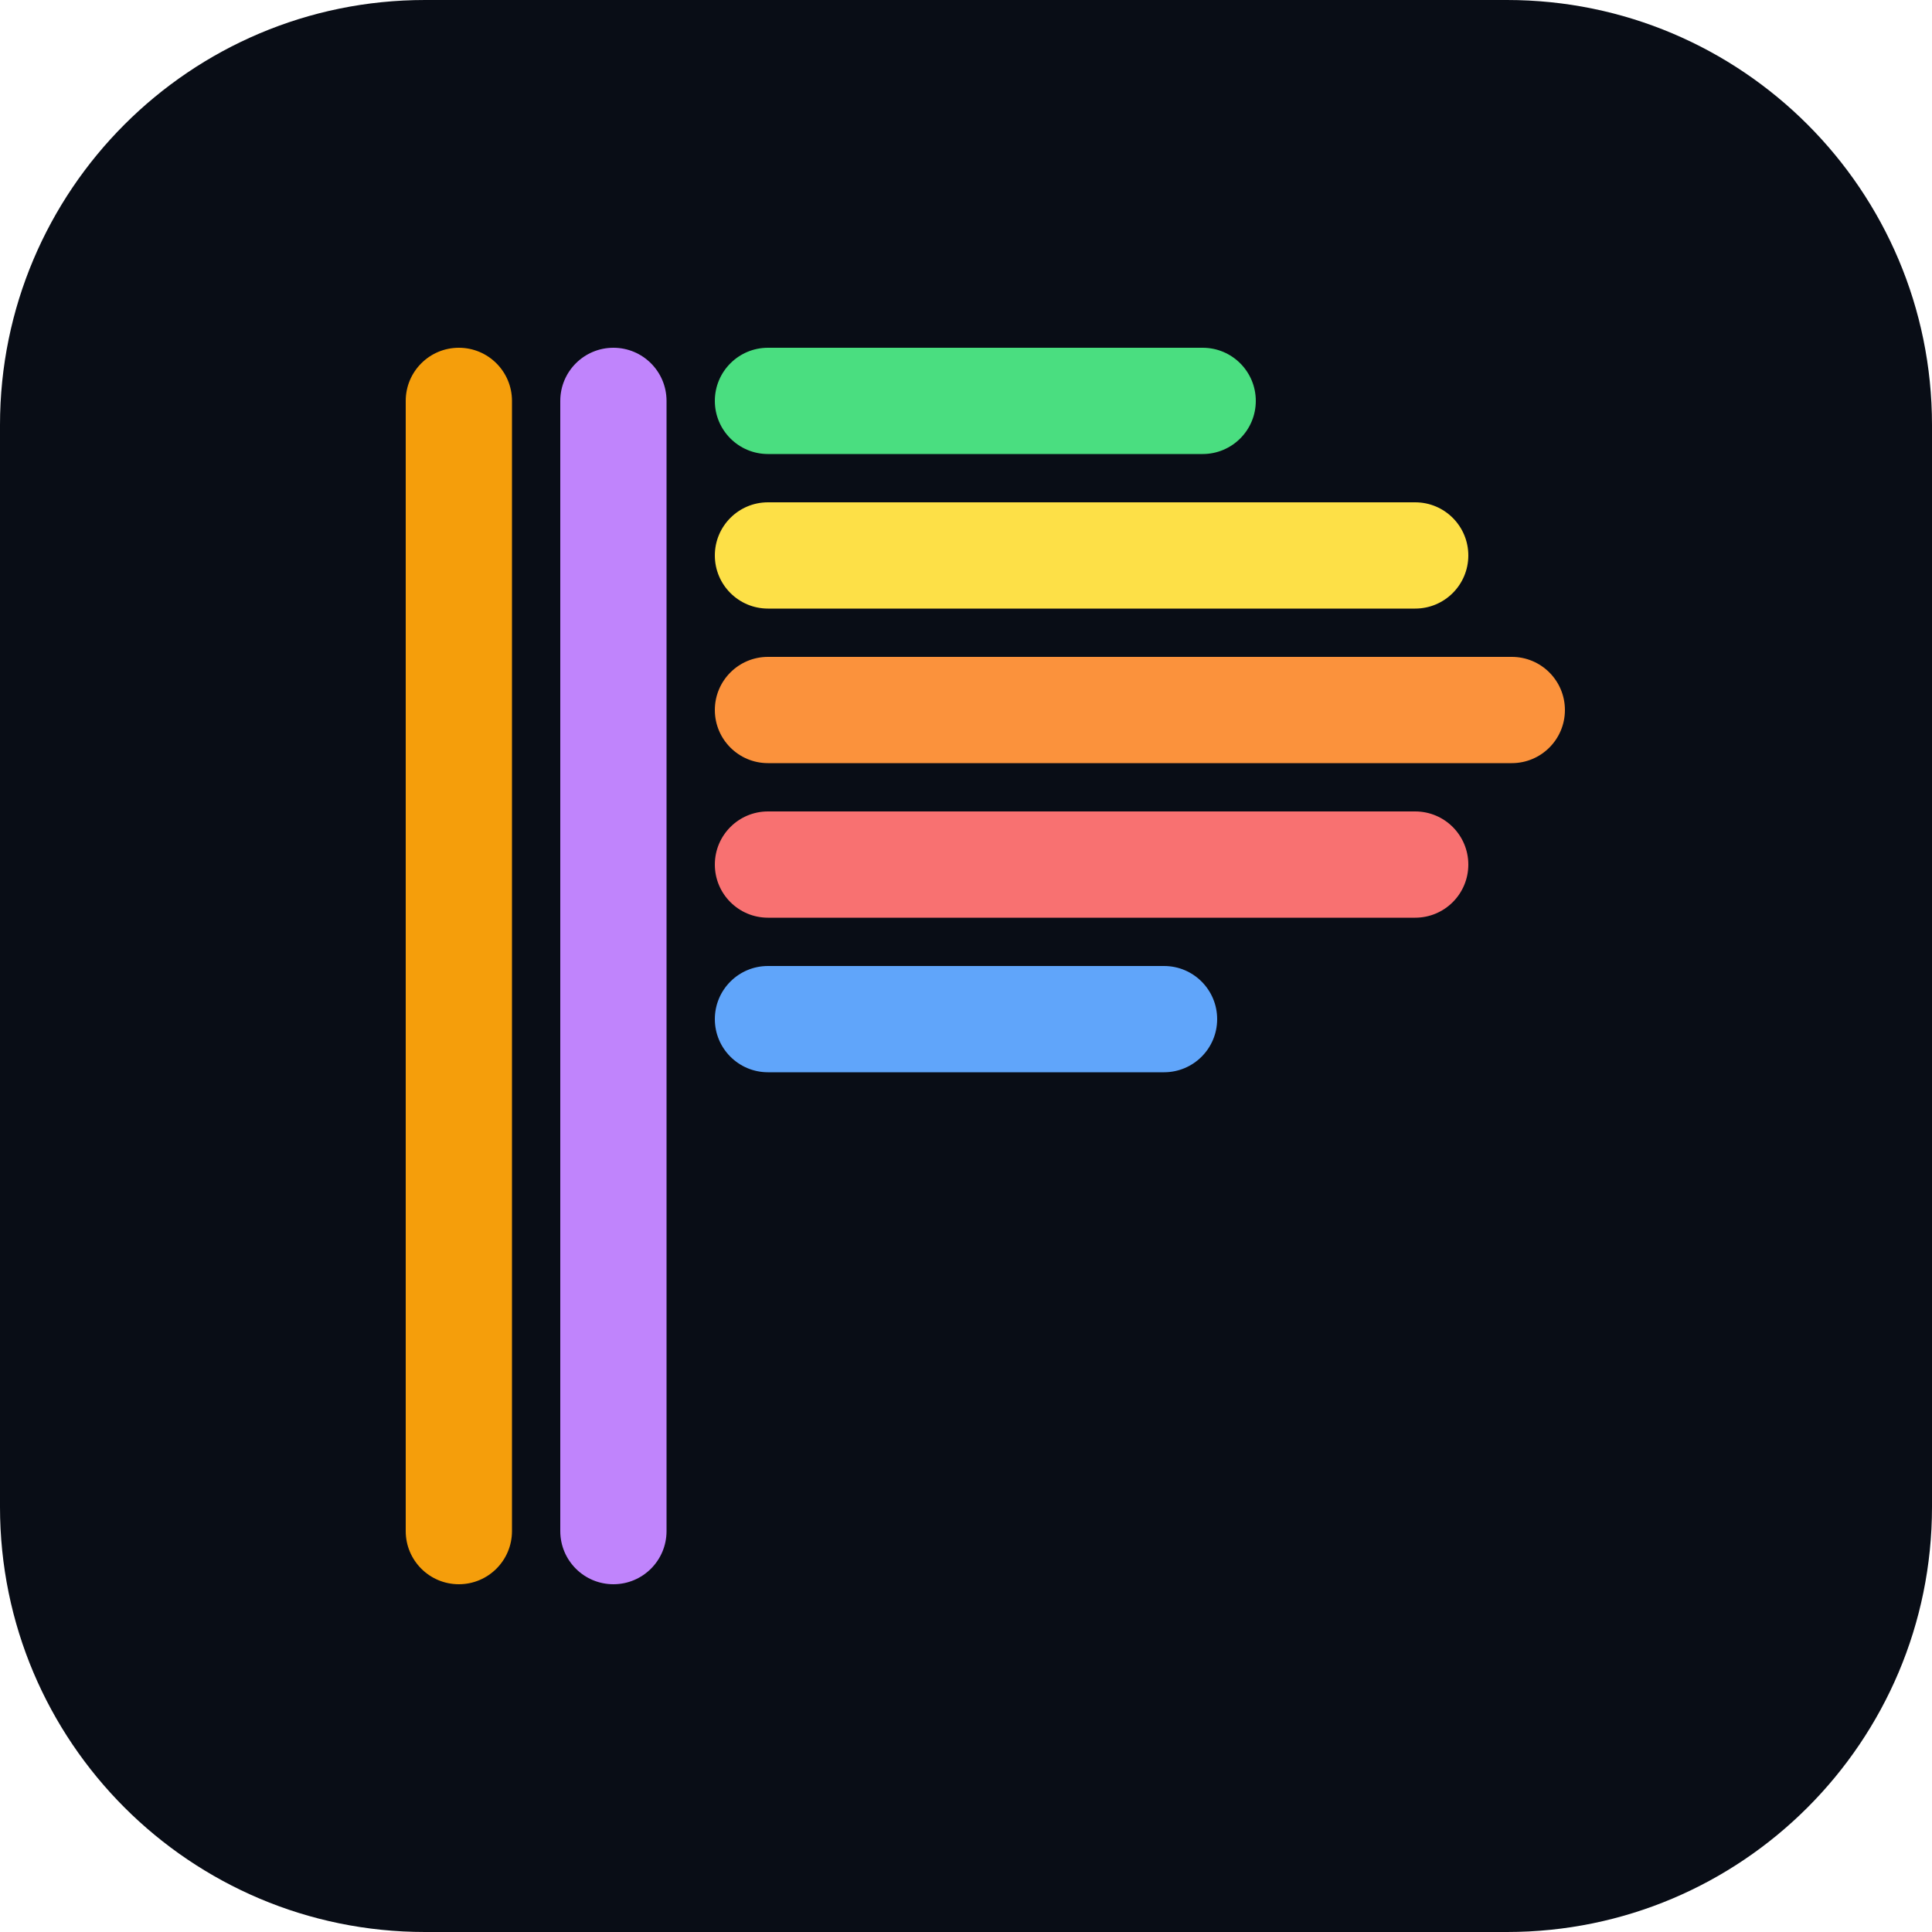
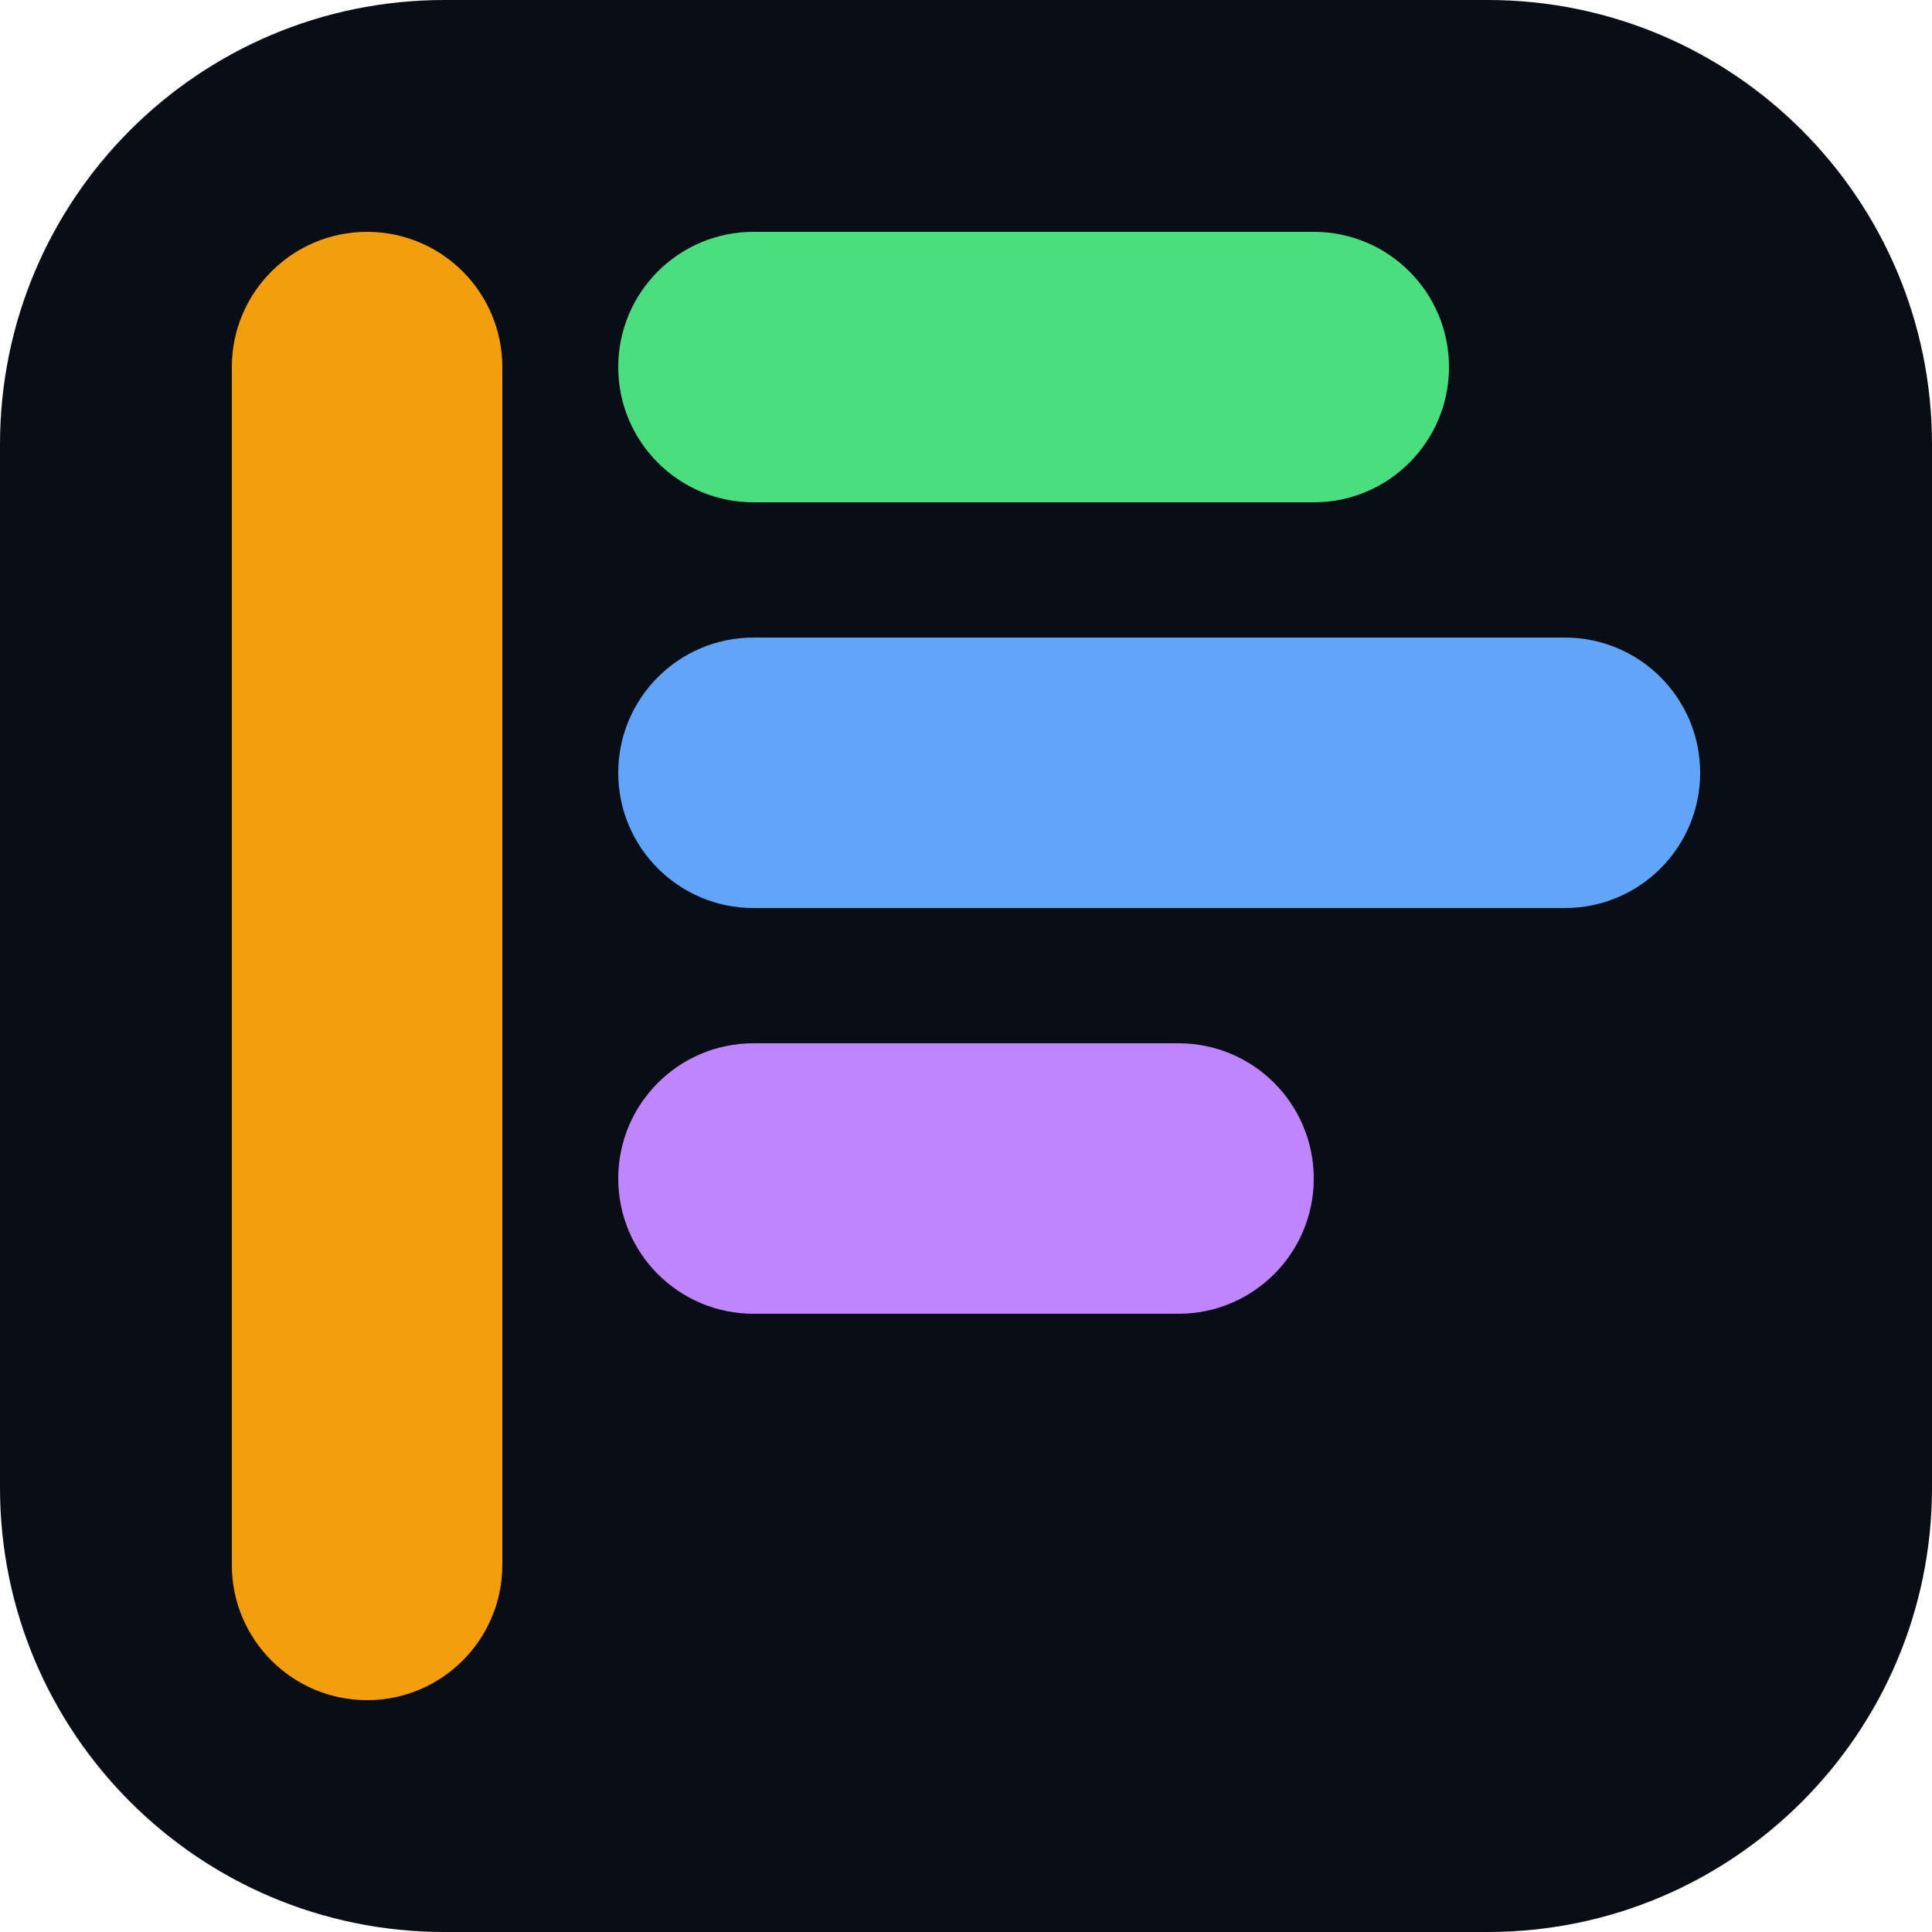
<svg xmlns="http://www.w3.org/2000/svg" viewBox="0 0 200 200" width="100%" height="100%" fill="none">
-   <rect width="200" height="200" rx="44" fill="#090d16" />
-   <g transform="translate(6, 0)">
-     <rect x="36" y="36" width="11" height="128" rx="5.5" fill="#f59e0b" />
-     <rect x="52" y="36" width="11" height="128" rx="5.5" fill="#c084fc" />
-     <rect x="68" y="36" width="56" height="11" rx="5.5" fill="#4ade80" />
-     <rect x="68" y="52" width="78" height="11" rx="5.5" fill="#fde047" />
-     <rect x="68" y="68" width="88" height="11" rx="5.5" fill="#fb923c" />
-     <rect x="68" y="84" width="78" height="11" rx="5.5" fill="#f87171" />
-     <rect x="68" y="100" width="52" height="11" rx="5.5" fill="#60a5fa" />
-   </g>
+   <rect width="200" height="200" rx="46" fill="#090d16" />
+   <rect x="24" y="24" width="28" height="152" rx="14" fill="#f59e0b" />
+   <rect x="64" y="24" width="86" height="28" rx="14" fill="#4ade80" />
+   <rect x="64" y="66" width="112" height="28" rx="14" fill="#60a5fa" />
+   <rect x="64" y="108" width="72" height="28" rx="14" fill="#c084fc" />
</svg>
